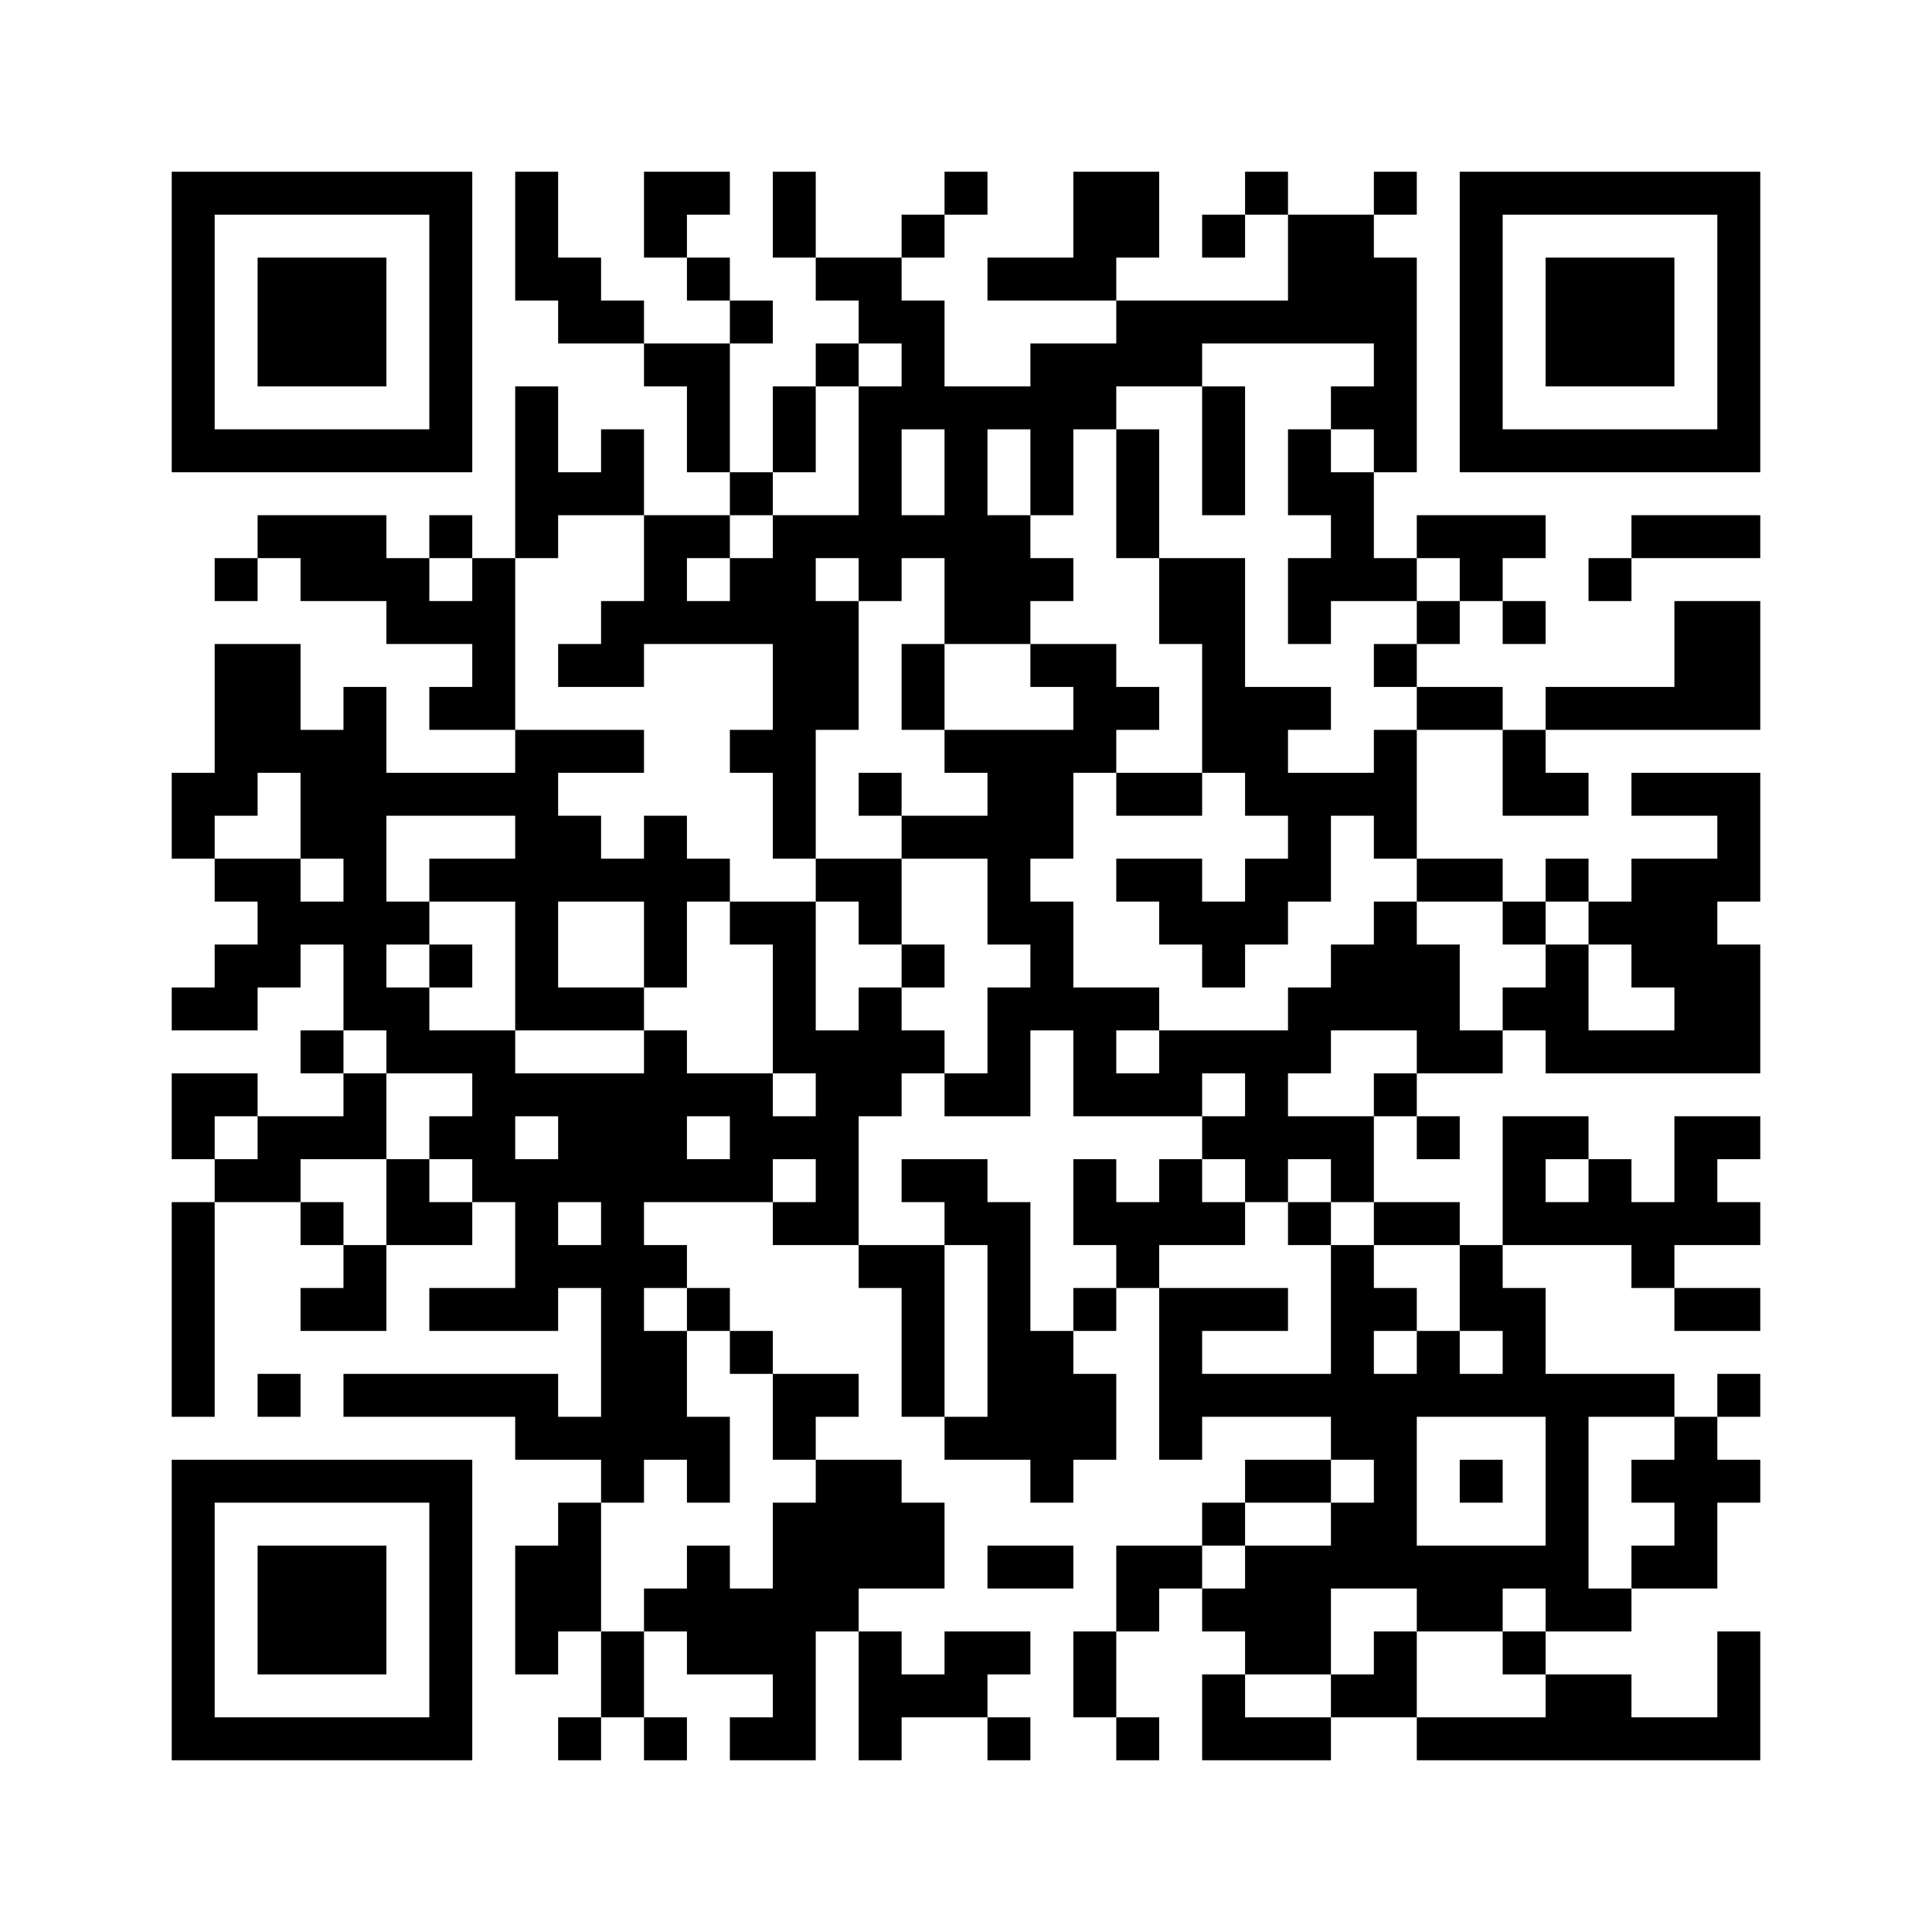
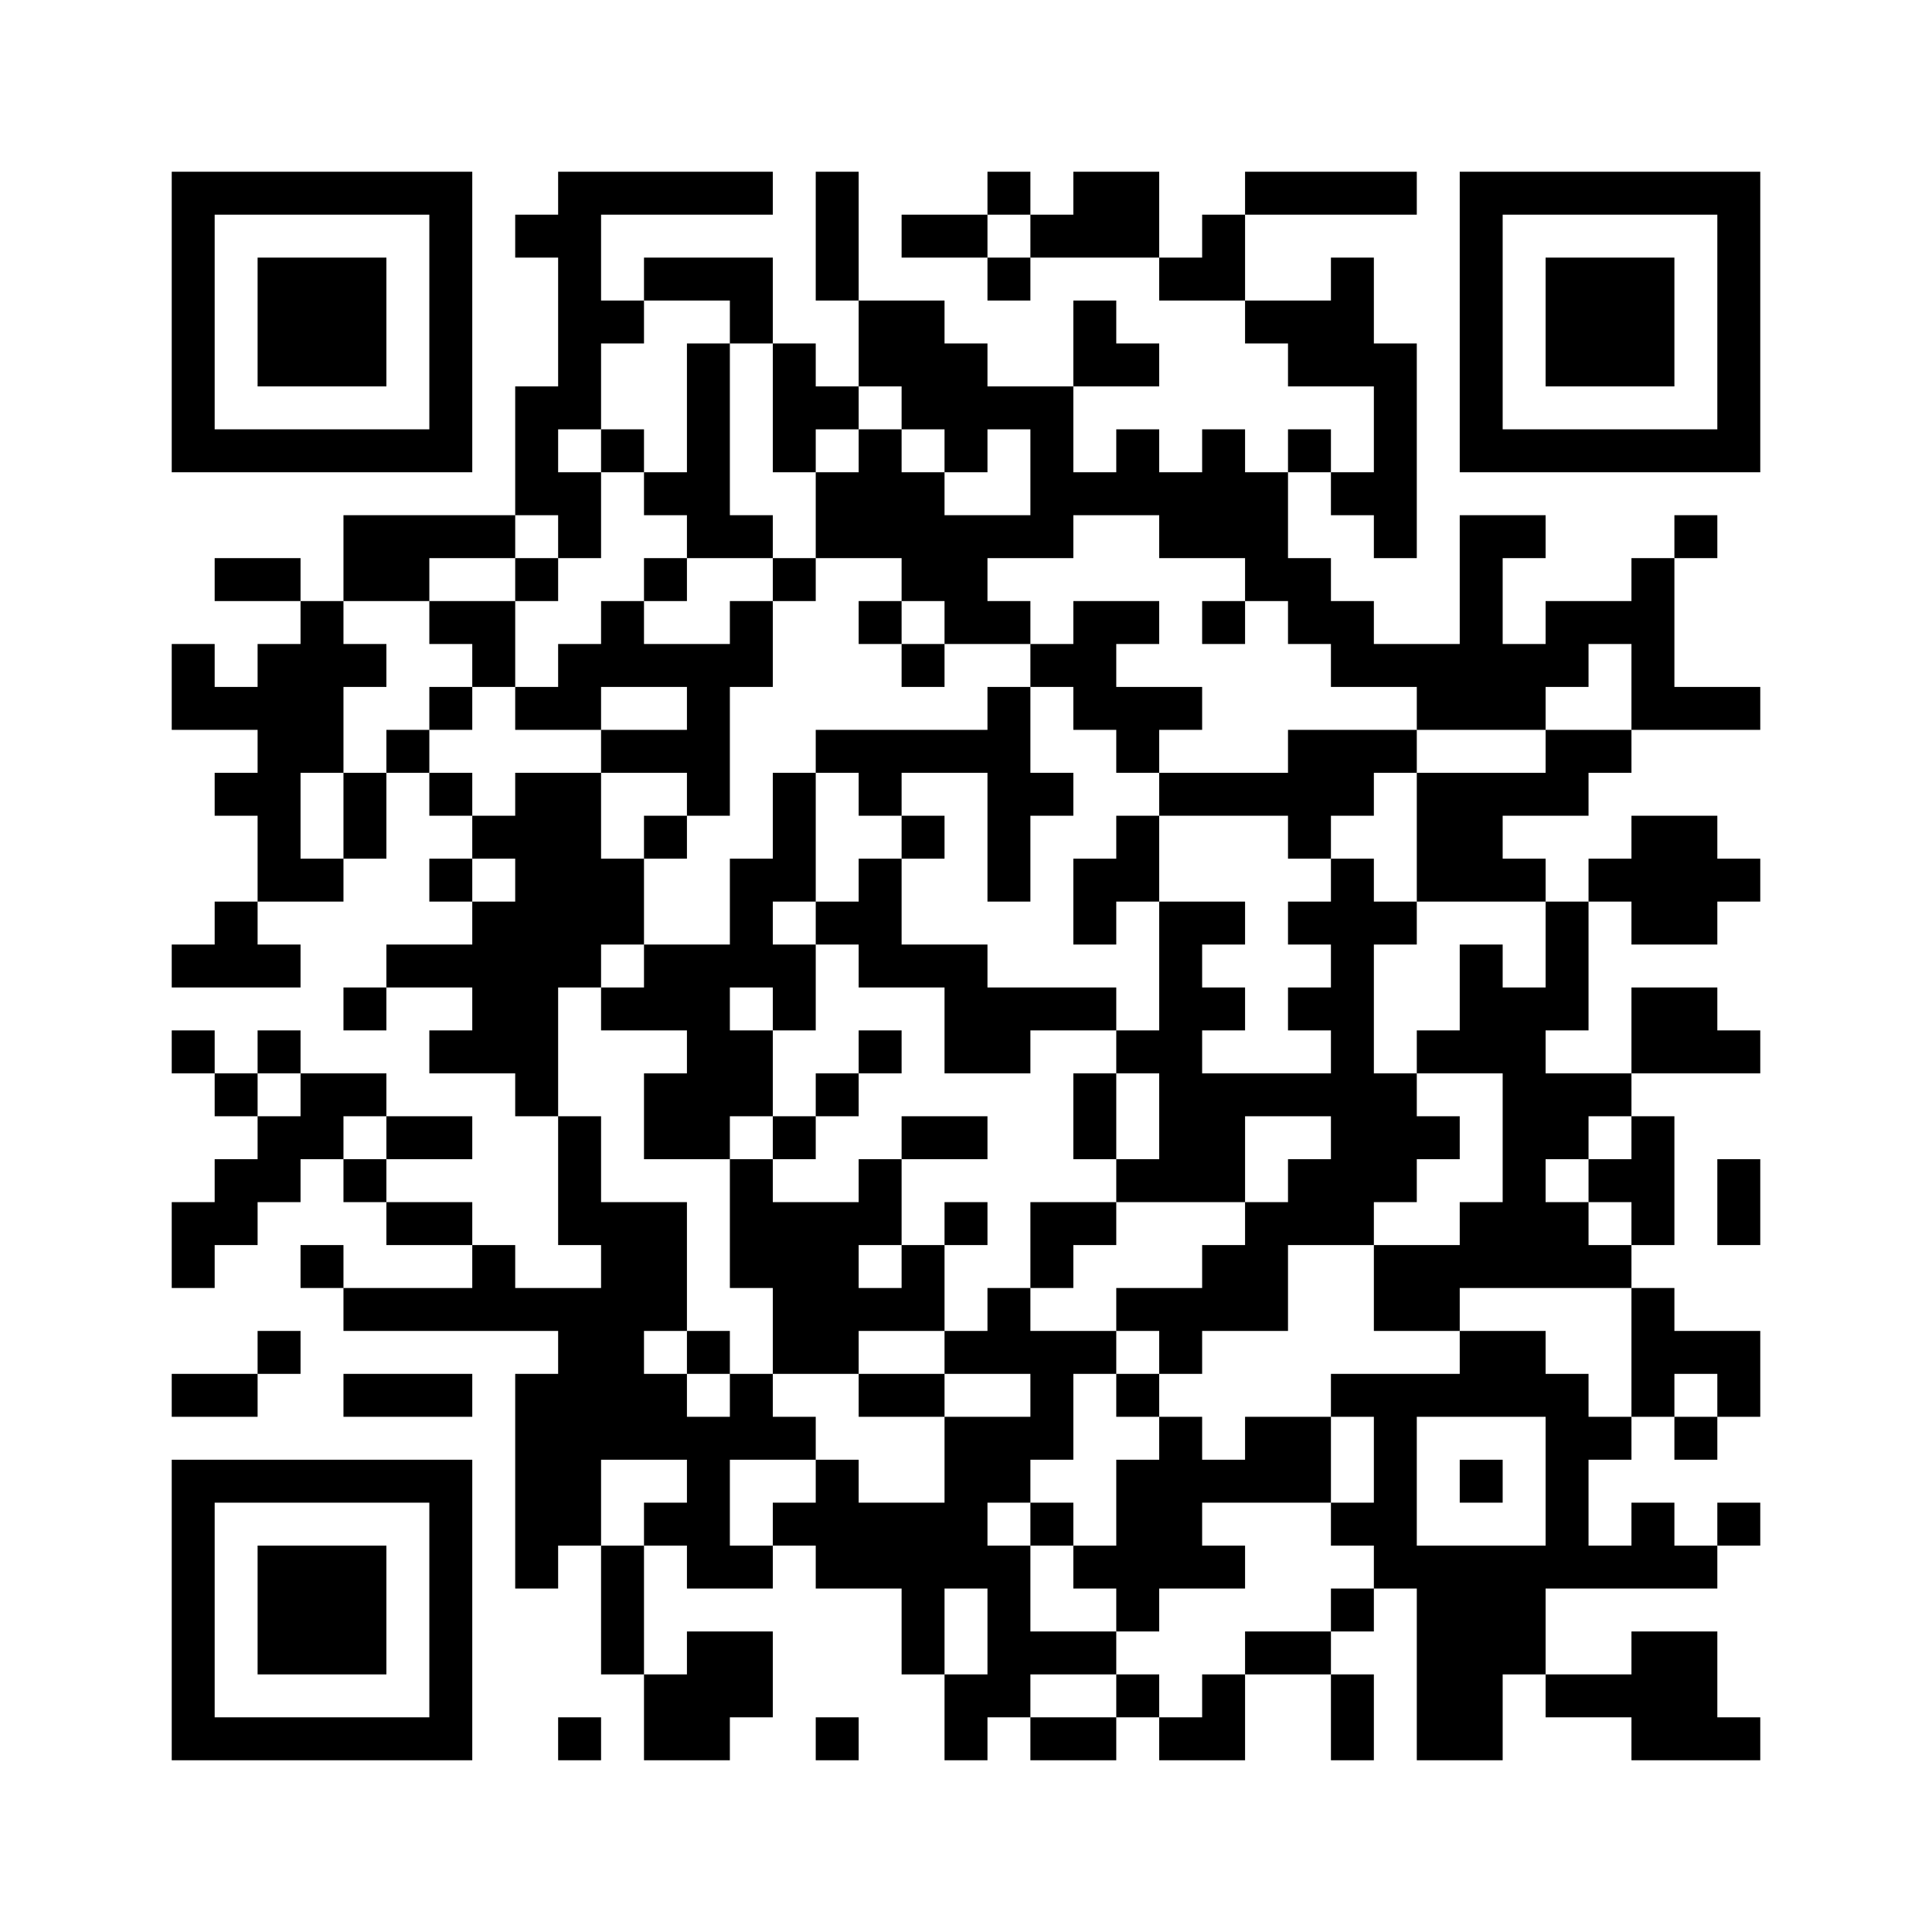
<svg xmlns="http://www.w3.org/2000/svg" height="360" width="360" class="pyqrcode">
-   <path transform="scale(8)" stroke="#000" class="pyqrline" d="M4 4.5h7m1 0h1m2 0h2m1 0h1m3 0h1m2 0h2m2 0h1m2 0h1m1 0h7m-37 1h1m5 0h1m1 0h1m2 0h1m2 0h1m2 0h1m3 0h2m1 0h1m1 0h2m2 0h1m5 0h1m-37 1h1m1 0h3m1 0h1m1 0h2m2 0h1m2 0h2m2 0h3m4 0h3m1 0h1m1 0h3m1 0h1m-37 1h1m1 0h3m1 0h1m2 0h2m2 0h1m2 0h2m4 0h7m1 0h1m1 0h3m1 0h1m-37 1h1m1 0h3m1 0h1m4 0h2m2 0h1m1 0h1m2 0h4m4 0h1m1 0h1m1 0h3m1 0h1m-37 1h1m5 0h1m1 0h1m3 0h1m1 0h1m1 0h6m2 0h1m2 0h2m1 0h1m5 0h1m-37 1h7m1 0h1m1 0h1m1 0h1m1 0h1m1 0h1m1 0h1m1 0h1m1 0h1m1 0h1m1 0h1m1 0h1m1 0h7m-29 1h3m2 0h1m2 0h1m1 0h1m1 0h1m1 0h1m1 0h1m1 0h2m-26 1h3m1 0h1m1 0h1m2 0h2m1 0h6m2 0h1m4 0h1m1 0h3m2 0h3m-36 1h1m1 0h3m1 0h1m3 0h1m1 0h2m1 0h1m1 0h3m2 0h2m1 0h3m1 0h1m2 0h1m-29 1h3m2 0h6m2 0h2m3 0h2m1 0h1m2 0h1m1 0h1m3 0h2m-36 1h2m4 0h1m1 0h2m3 0h2m1 0h1m2 0h2m2 0h1m3 0h1m6 0h2m-36 1h2m1 0h1m1 0h2m6 0h2m1 0h1m3 0h2m1 0h3m2 0h2m1 0h5m-36 1h4m3 0h3m2 0h2m3 0h4m2 0h2m2 0h1m2 0h1m-32 1h2m1 0h6m5 0h1m1 0h1m2 0h2m1 0h2m1 0h4m2 0h2m1 0h3m-37 1h1m2 0h2m3 0h2m1 0h1m2 0h1m2 0h4m5 0h1m1 0h1m7 0h1m-36 1h2m1 0h1m1 0h7m2 0h2m2 0h1m2 0h2m1 0h2m2 0h2m1 0h1m1 0h3m-35 1h4m2 0h1m2 0h1m1 0h2m1 0h1m2 0h2m2 0h3m2 0h1m2 0h1m1 0h3m-35 1h2m1 0h1m1 0h1m1 0h1m2 0h1m2 0h1m2 0h1m2 0h1m3 0h1m2 0h3m2 0h1m1 0h3m-37 1h2m2 0h2m2 0h3m3 0h1m1 0h1m2 0h4m3 0h4m1 0h2m2 0h2m-34 1h1m1 0h3m3 0h1m2 0h4m1 0h1m1 0h1m1 0h4m2 0h2m1 0h5m-37 1h2m2 0h1m2 0h7m1 0h2m1 0h2m1 0h3m1 0h1m2 0h1m-29 1h1m1 0h3m1 0h2m1 0h3m1 0h3m8 0h4m1 0h1m1 0h2m2 0h2m-36 1h2m2 0h1m1 0h7m1 0h1m1 0h2m2 0h1m1 0h1m1 0h1m1 0h1m3 0h1m1 0h1m1 0h1m-36 1h1m2 0h1m1 0h2m1 0h1m1 0h1m3 0h2m2 0h2m1 0h4m1 0h1m1 0h2m1 0h6m-37 1h1m3 0h1m3 0h4m4 0h2m1 0h1m2 0h1m4 0h1m2 0h1m3 0h1m-35 1h1m2 0h2m1 0h3m1 0h1m1 0h1m4 0h1m1 0h1m1 0h1m1 0h3m1 0h2m1 0h2m3 0h2m-37 1h1m9 0h2m1 0h1m3 0h1m1 0h2m2 0h1m3 0h1m1 0h1m1 0h1m-32 1h1m1 0h1m1 0h5m1 0h2m2 0h2m1 0h1m1 0h3m1 0h12m1 0h1m-29 1h5m1 0h1m3 0h4m1 0h1m3 0h2m3 0h1m2 0h1m-36 1h7m3 0h1m1 0h1m2 0h2m3 0h1m4 0h2m1 0h1m1 0h1m1 0h1m1 0h3m-37 1h1m5 0h1m2 0h1m4 0h4m6 0h1m2 0h2m3 0h1m2 0h1m-36 1h1m1 0h3m1 0h1m1 0h2m2 0h1m1 0h4m1 0h2m1 0h2m1 0h8m1 0h2m-36 1h1m1 0h3m1 0h1m1 0h2m1 0h5m6 0h1m1 0h3m2 0h2m1 0h2m-34 1h1m1 0h3m1 0h1m1 0h1m1 0h1m1 0h3m1 0h1m1 0h2m1 0h1m3 0h2m1 0h1m2 0h1m4 0h1m-37 1h1m5 0h1m3 0h1m3 0h1m1 0h3m2 0h1m2 0h1m2 0h2m3 0h2m2 0h1m-37 1h7m2 0h1m1 0h1m1 0h2m1 0h1m2 0h1m2 0h1m1 0h3m2 0h8" />
+   <path transform="scale(8)" stroke="#000" class="pyqrline" d="M4 4.5h7m2 0h5m1 0h1m3 0h1m1 0h2m2 0h4m1 0h7m-37 1h1m5 0h1m1 0h2m5 0h1m1 0h2m1 0h3m1 0h1m5 0h1m5 0h1m-37 1h1m1 0h3m1 0h1m2 0h1m1 0h3m1 0h1m3 0h1m3 0h2m2 0h1m2 0h1m1 0h3m1 0h1m-37 1h1m1 0h3m1 0h1m2 0h2m2 0h1m2 0h2m3 0h1m3 0h3m2 0h1m1 0h3m1 0h1m-37 1h1m1 0h3m1 0h1m2 0h1m2 0h1m1 0h1m1 0h3m2 0h2m3 0h3m1 0h1m1 0h3m1 0h1m-37 1h1m5 0h1m1 0h2m2 0h1m1 0h2m1 0h4m7 0h1m1 0h1m5 0h1m-37 1h7m1 0h1m1 0h1m1 0h1m1 0h1m1 0h1m1 0h1m1 0h1m1 0h1m1 0h1m1 0h1m1 0h1m1 0h7m-29 1h2m1 0h2m2 0h3m2 0h6m1 0h2m-25 1h4m1 0h1m2 0h2m1 0h6m2 0h3m2 0h1m1 0h2m3 0h1m-35 1h2m1 0h2m2 0h1m2 0h1m2 0h1m2 0h2m6 0h2m3 0h1m3 0h1m-32 1h1m2 0h2m2 0h1m2 0h1m2 0h1m1 0h2m1 0h2m1 0h1m1 0h2m2 0h1m1 0h3m-35 1h1m1 0h3m2 0h1m1 0h5m3 0h1m2 0h2m5 0h6m1 0h1m-35 1h4m2 0h1m1 0h2m2 0h1m6 0h1m1 0h3m5 0h3m2 0h3m-35 1h2m1 0h1m4 0h3m2 0h5m2 0h1m3 0h3m3 0h2m-33 1h2m1 0h1m1 0h1m1 0h2m2 0h1m1 0h1m1 0h1m2 0h2m2 0h5m1 0h4m-31 1h1m1 0h1m2 0h3m1 0h1m2 0h1m2 0h1m1 0h1m2 0h1m3 0h1m2 0h2m3 0h2m-34 1h2m2 0h1m1 0h3m2 0h2m1 0h1m2 0h1m1 0h2m4 0h1m1 0h3m1 0h4m-36 1h1m5 0h4m2 0h1m1 0h2m4 0h1m1 0h2m1 0h3m3 0h1m1 0h2m-36 1h3m2 0h5m1 0h4m1 0h3m4 0h1m3 0h1m2 0h1m1 0h1m-29 1h1m2 0h2m1 0h3m1 0h1m3 0h4m1 0h2m1 0h2m2 0h3m1 0h2m-36 1h1m1 0h1m3 0h3m3 0h2m2 0h1m1 0h2m2 0h2m3 0h1m1 0h3m2 0h3m-36 1h1m1 0h2m3 0h1m2 0h3m1 0h1m5 0h1m1 0h6m2 0h3m-32 1h2m1 0h2m2 0h1m1 0h2m1 0h1m2 0h2m2 0h1m1 0h2m2 0h3m1 0h2m1 0h1m-34 1h2m1 0h1m4 0h1m3 0h1m2 0h1m5 0h3m1 0h3m2 0h1m1 0h2m1 0h1m-37 1h2m3 0h2m2 0h3m1 0h4m1 0h1m1 0h2m3 0h3m2 0h3m1 0h1m1 0h1m-37 1h1m2 0h1m3 0h1m2 0h2m1 0h3m1 0h1m2 0h1m3 0h2m2 0h6m-30 1h8m2 0h4m1 0h1m2 0h4m2 0h2m4 0h1m-33 1h1m6 0h2m1 0h1m1 0h2m2 0h4m1 0h1m6 0h2m2 0h3m-37 1h2m2 0h3m1 0h4m1 0h1m2 0h2m2 0h1m1 0h1m4 0h6m1 0h1m1 0h1m-29 1h7m3 0h3m2 0h1m1 0h2m1 0h1m3 0h2m1 0h1m-36 1h7m1 0h2m2 0h1m2 0h1m2 0h2m2 0h5m1 0h1m1 0h1m1 0h1m-33 1h1m5 0h1m1 0h2m1 0h2m1 0h5m1 0h1m1 0h2m3 0h2m3 0h1m1 0h1m1 0h1m-37 1h1m1 0h3m1 0h1m1 0h1m1 0h1m1 0h2m1 0h5m1 0h4m3 0h8m-36 1h1m1 0h3m1 0h1m3 0h1m6 0h1m1 0h1m2 0h1m4 0h1m1 0h3m-32 1h1m1 0h3m1 0h1m3 0h1m1 0h2m3 0h1m1 0h3m3 0h2m2 0h3m2 0h2m-36 1h1m5 0h1m4 0h3m4 0h2m2 0h1m1 0h1m2 0h1m1 0h2m1 0h4m-36 1h7m2 0h1m1 0h2m2 0h1m2 0h1m1 0h2m1 0h2m2 0h1m1 0h2m3 0h3" />
</svg>
